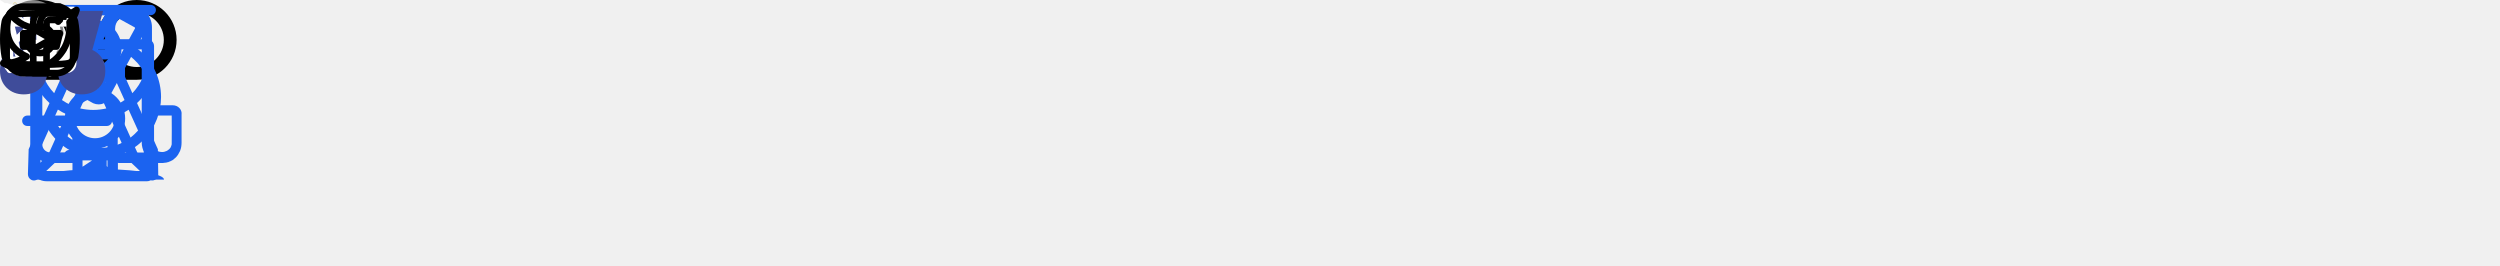
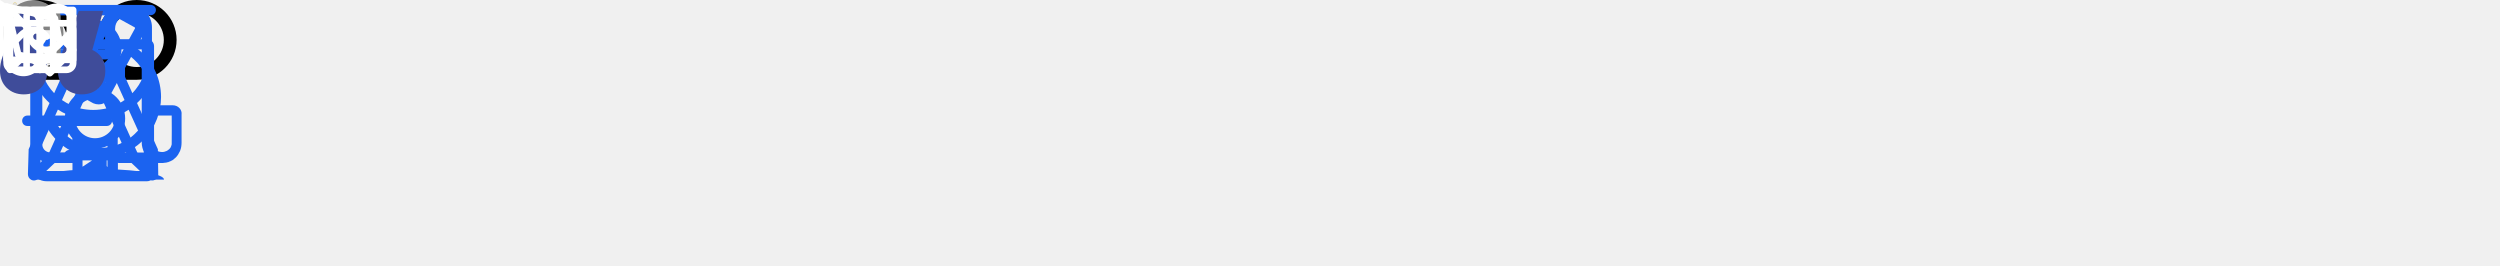
<svg xmlns="http://www.w3.org/2000/svg" version="1.1" width="752" height="80" viewBox="0 0 752 80">
  <svg id="icon-header_logo" width="72" height="32" viewBox="0 0 72 32">
    <path fill-rule="evenodd" clip-rule="evenodd" d="M12 3.84C7.493 3.84 3.84 7.493 3.84 12C3.84 16.506 7.492 20.158 11.997 20.16H12C12.003 20.16 12.005 20.16 12.008 20.16C16.511 20.156 20.16 16.504 20.16 12C20.16 7.493 16.507 3.84 12 3.84ZM20.799 20.16C22.785 18.019 24 15.151 24 12C24 5.373 18.627 0 12 0C5.373 0 0 5.373 0 12C0 18.627 5.373 24 12 24C12.003 24 12.006 24 12.009 24H41.111C41.114 24 41.117 24 41.121 24C47.748 24 53.121 18.627 53.121 12C53.121 5.373 47.748 0 41.121 0C34.493 0 29.121 5.373 29.121 12C29.121 15.151 30.335 18.019 32.322 20.16H20.799ZM41.123 20.16L41.12 20.16H41.113C36.61 20.156 32.961 16.504 32.961 12C32.961 7.493 36.614 3.84 41.121 3.84C45.627 3.84 49.281 7.493 49.281 12C49.281 16.506 45.629 20.158 41.123 20.16Z" />
  </svg>
  <svg id="icon-about_afford" width="56" height="56" viewBox="0 0 32 32" x="0" y="0">
    <path fill="#1b63f0" d="M6.208 30.87h21.984c0-0.928-4.32-1.696-9.856-1.792v-1.952c0.032 0 0.064 0 0.096 0 5.248-0.64 9.248-5.12 9.248-10.464 0-2.976-1.28-5.824-3.488-7.808-0.256-0.224-0.544-0.448-0.8-0.672l1.376-2.496c0.512-0.928 0.16-2.080-0.768-2.592l-3.136-1.728c-0.928-0.512-2.080-0.16-2.592 0.768l-6.144 11.296c-0.512 0.928-0.16 2.080 0.768 2.592l3.136 1.728c0.288 0.128 0.608 0.192 0.928 0.192 0.192 0 0.352-0.032 0.544-0.064 0.48-0.128 0.896-0.48 1.12-0.928l3.904-7.168c0.16 0.128 0.32 0.256 0.48 0.416 1.824 1.664 2.88 4.032 2.88 6.496 0 4.416-3.328 8.16-7.712 8.672-0.768 0.096-1.536 0.064-2.304-0.032-2.432-0.352-4.544-1.696-5.888-3.68h8.384c0.48 0 0.896-0.384 0.896-0.896s-0.384-0.896-0.864-0.896h-13.696c-0.48 0-0.896 0.384-0.896 0.896s0.384 0.896 0.896 0.896h3.232c1.568 2.912 4.384 4.928 7.712 5.44 0.032 0 0.096 0 0.128 0v2.016c-5.408 0.064-9.568 0.832-9.568 1.76zM17.088 16.118c-0.032 0.032-0.064 0.064-0.096 0.064s-0.064 0-0.096 0l-3.136-1.728c-0.064-0.032-0.096-0.128-0.064-0.192l6.112-11.232c0.032-0.064 0.128-0.096 0.192-0.064l3.136 1.728c0.064 0.032 0.096 0.128 0.064 0.192l-6.112 11.232z" />
  </svg>
  <svg id="icon-about_certificate" width="56" height="56" viewBox="0 0 32 32" x="0" y="0">
    <path fill="#1b63f0" d="M29.705 18.096h-3.584v-13.408c0-2.080-1.696-3.808-3.776-3.808h-0.032c-0.128 0-0.288 0-0.416 0h-15.456c-3.104 0-5.664 2.528-5.664 5.664v2.112c0 0.896 0.736 1.632 1.632 1.632h3.136v14.624c0 1.696 1.376 3.104 3.104 3.104h3.808v2.048c0 0.384 0.224 0.768 0.576 0.928 0.16 0.096 0.32 0.128 0.512 0.128s0.416-0.064 0.576-0.192l2.24-1.504 2.24 1.504c0.32 0.224 0.736 0.224 1.088 0.064 0.352-0.192 0.576-0.544 0.576-0.928v-2.080c0.064 0.032 0.16 0.032 0.224 0.032h7.392c0.128 0 0.224 0 0.32-0.032h0.064c0.064 0 0.16-0.032 0.256-0.032 0.032 0 0.064 0 0.064 0 0.032 0 0.064 0 0.064-0.032 0.064 0 0.096-0.032 0.16-0.032 0.032 0 0.096-0.032 0.128-0.032s0.064 0 0.064-0.032c0.096-0.032 0.192-0.064 0.256-0.096 0.032 0 0.064-0.032 0.064-0.032 0.032 0 0.032-0.032 0.064-0.032 0.096-0.032 0.16-0.096 0.256-0.128 0.064-0.032 0.16-0.096 0.224-0.16 0 0 0.032 0 0.032-0.032l0.064-0.064c0.064-0.064 0.128-0.096 0.192-0.16 0.096-0.096 0.224-0.192 0.288-0.32 0.064-0.064 0.16-0.192 0.224-0.32 0-0.032 0.032-0.032 0.032-0.064s0.032-0.032 0.032-0.064c0-0.032 0.032-0.032 0.032-0.064 0.032-0.064 0.064-0.096 0.096-0.16s0.064-0.128 0.096-0.192c0-0.032 0.032-0.064 0.032-0.096 0.064-0.192 0.128-0.384 0.16-0.576 0.032-0.224 0.064-0.448 0.064-0.704v-4.832c0.128-0.896-0.608-1.632-1.504-1.632zM2.537 6.512c0-2.144 1.76-3.904 3.904-3.904h12.32c-0.448 0.64-0.704 1.44-0.704 2.272v3.584h-15.52v-1.952zM16.329 23.76c-1.888 0-3.424-1.536-3.424-3.424s1.536-3.392 3.424-3.392c1.888 0 3.424 1.536 3.424 3.424s-1.536 3.392-3.424 3.392zM16.329 27.248l-2.144 1.408v-3.584c0.64 0.288 1.376 0.48 2.144 0.48s1.472-0.16 2.144-0.48v3.616l-2.144-1.44zM20.233 26.224v-2.464c0.8-0.896 1.28-2.080 1.28-3.392 0-2.848-2.304-5.184-5.184-5.184-2.848 0-5.184 2.304-5.184 5.184 0 1.28 0.48 2.464 1.28 3.392v2.432h-3.808c-0.736 0-1.344-0.608-1.344-1.344v-14.624h10.88c0.896 0 1.632-0.736 1.632-1.632v-3.68c0-1.184 0.928-2.208 2.112-2.272h0.416c1.12 0 2.048 0.928 2.048 2.048v19.808c0 0.608 0.16 1.216 0.448 1.728h-4.352c-0.096-0.032-0.16-0.032-0.224 0zM29.513 24.816c-0.032 0.096-0.064 0.224-0.096 0.32-0.032 0.064-0.064 0.096-0.064 0.16l-0.064 0.096c-0.032 0.032-0.064 0.096-0.096 0.128l-0.032 0.032c-0.032 0.032-0.064 0.096-0.128 0.128-0.032 0.032-0.064 0.064-0.128 0.096l-0.032 0.032c-0.096 0.064-0.192 0.128-0.288 0.16-0.032 0.032-0.064 0.032-0.096 0.032s-0.064 0.032-0.096 0.032l-0.064 0.032c-0.032 0-0.096 0.032-0.128 0.032h-0.032c-0.032 0-0.096 0.032-0.128 0.032h-0.064c-0.064 0-0.096 0-0.16 0-0.96 0-1.728-0.768-1.728-1.728v-4.544h3.424c0 0 0.032 4.864 0 4.96z" />
  </svg>
  <svg id="icon-about_life_program" width="56" height="56" viewBox="0 0 32 32" x="0" y="0">
    <path fill="#1b63f0" d="M27.135 25.648l-3.584-7.936c1.216-1.12 2.176-2.528 2.816-4.128 0.16-0.448-0.064-0.96-0.512-1.152s-0.96 0.064-1.152 0.512c-0.448 1.152-1.12 2.208-1.952 3.072l-2.432-5.408c0.384-0.704 0.576-1.472 0.576-2.304 0-2.368-1.664-4.32-3.872-4.8v-1.536c0-0.544-0.448-0.992-0.992-0.992s-0.992 0.448-0.992 0.992v1.536c-2.208 0.48-3.872 2.432-3.872 4.8 0 0.832 0.224 1.632 0.576 2.304l-2.432 5.408c-0.832-0.864-1.472-1.888-1.952-3.072-0.192-0.448-0.672-0.672-1.152-0.512-0.448 0.192-0.672 0.672-0.512 1.152 0.64 1.632 1.6 3.008 2.816 4.128l-3.584 7.936-0.128 4.288c0 0.416 0.224 0.8 0.608 0.992 0.128 0.064 0.288 0.096 0.416 0.096 0.256 0 0.512-0.096 0.704-0.288l3.104-2.944 3.392-7.52c0.96 0.256 1.952 0.416 2.976 0.416s2.016-0.16 2.976-0.416l3.392 7.52 3.104 2.944c0.192 0.192 0.448 0.288 0.704 0.288 0.128 0 0.288-0.032 0.416-0.096 0.384-0.16 0.64-0.544 0.608-0.992l-0.064-4.288zM14.431 12.912l-2.304 5.12c-0.512-0.224-0.992-0.512-1.472-0.832l2.304-5.088c0.448 0.352 0.928 0.608 1.472 0.8zM19.103 12.112l2.304 5.088c-0.448 0.32-0.96 0.608-1.472 0.832l-2.304-5.12c0.544-0.192 1.024-0.448 1.472-0.8zM16.031 5.168c1.728 0 3.136 1.408 3.136 3.136s-1.408 3.136-3.136 3.136c-1.728 0-3.136-1.408-3.136-3.136s1.408-3.136 3.136-3.136zM8.223 26.736l-1.6 1.504 0.064-2.176 3.264-7.232c0.48 0.32 0.96 0.576 1.472 0.8l-3.2 7.104zM16.031 18.896c-0.768 0-1.504-0.096-2.24-0.256l2.24-4.96 2.24 4.96c-0.736 0.16-1.472 0.256-2.24 0.256zM23.839 26.736l-3.2-7.072c0.512-0.224 0.992-0.512 1.472-0.8l3.264 7.2 0.064 2.176-1.6-1.504z" />
  </svg>
  <svg id="icon-about_social" width="56" height="56" viewBox="0 0 32 32" x="0" y="0">
    <path fill="#1b63f0" d="M9.008 2.608h16.896c0.48 0 0.896-0.384 0.896-0.896s-0.416-0.864-0.896-0.864h-16.896c-1.952 0-3.552 1.44-3.776 3.328-0.032 0.064-0.032 0.16-0.032 0.256v23.936c0 1.536 1.248 2.784 2.784 2.784h17.312c0.64 0 1.184-0.544 1.184-1.184v-22.048c0-0.64-0.544-1.184-1.184-1.184h-16.288c-1.12 0-2.080-0.96-2.080-2.080s0.96-2.048 2.080-2.048zM9.008 8.496h15.712v20.896h-16.736c-0.576 0-1.024-0.448-1.024-1.024v-20.48c0.576 0.384 1.28 0.608 2.048 0.608z" />
    <path fill="#1b63f0" d="M20.048 25.776h-8.128c-0.48 0-0.896 0.384-0.896 0.896s0.384 0.896 0.896 0.896h8.096c0.48 0 0.896-0.384 0.896-0.896s-0.384-0.896-0.864-0.896z" />
    <path fill="#1b63f0" d="M11.088 14.16h9.76c0.352 0 0.64-0.288 0.64-0.64v-1.92c0-0.352-0.288-0.64-0.64-0.64h-9.76c-0.352 0-0.64 0.288-0.64 0.64v1.92c0 0.352 0.288 0.64 0.64 0.64z" />
  </svg>
  <svg id="arrow_left" width="9" height="14" viewBox="0 0 9 14" fill="none">
    <path d="M7.5 13L1.5 7L7.5 1" stroke-width="2" stroke-linecap="round" stroke-linejoin="round" />
  </svg>
  <svg id="arrow_right" width="9" height="14" viewBox="0 0 9 14" fill="none">
    <path d="M1.5 13L7.5 7L1.5 1" stroke-width="2" stroke-linecap="round" stroke-linejoin="round" />
  </svg>
  <svg id="star_active" width="9" height="10" viewBox="0 0 9 10" fill="none">
    <path d="M7.503 8.986C7.569 9.397 7.131 9.704 6.766 9.501L4.806 8.413C4.655 8.329 4.472 8.329 4.321 8.413L2.36 9.501C1.996 9.704 1.558 9.397 1.624 8.986L1.992 6.673C2.017 6.516 1.966 6.357 1.855 6.244L0.184 4.538C-0.102 4.247 0.062 3.755 0.465 3.694L2.714 3.352C2.881 3.327 3.023 3.219 3.094 3.066L4.046 0.991C4.224 0.602 4.776 0.602 4.954 0.991L5.906 3.066C5.977 3.219 6.119 3.327 6.286 3.352L8.564 3.699C8.962 3.759 9.129 4.24 8.855 4.534L7.261 6.245C7.156 6.358 7.109 6.513 7.133 6.665L7.503 8.986Z" fill="#FDD22F" />
  </svg>
  <svg id="star_not" width="9" height="10" viewBox="0 0 9 10" fill="none">
    <path d="M7.503 8.986C7.569 9.397 7.131 9.704 6.766 9.501L4.806 8.413C4.655 8.329 4.472 8.329 4.321 8.413L2.36 9.501C1.996 9.704 1.558 9.397 1.624 8.986L1.992 6.673C2.017 6.516 1.966 6.357 1.855 6.244L0.184 4.538C-0.102 4.247 0.062 3.755 0.465 3.694L2.714 3.352C2.881 3.327 3.023 3.219 3.094 3.066L4.046 0.991C4.224 0.602 4.776 0.602 4.954 0.991L5.906 3.066C5.977 3.219 6.119 3.327 6.286 3.352L8.564 3.699C8.962 3.759 9.129 4.24 8.855 4.534L7.261 6.245C7.156 6.358 7.109 6.513 7.133 6.665L7.503 8.986Z" fill="#DEDEDE" />
  </svg>
  <svg id="play_btn" width="14" height="18" viewBox="0 0 14 18">
    <path d="M0 0L14 9L0 18V0Z" fill="white" />
  </svg>
  <svg id="icon-map" width="20" height="20" viewBox="0 0 32 32" x="0" y="0">
    <path fill="none" stroke="#838383" stroke-linejoin="round" stroke-linecap="round" stroke-miterlimit="4" stroke-width="2.4" d="M28 13.333c0 9.333-12 17.333-12 17.333s-12-8-12-17.333c0-3.183 1.264-6.235 3.515-8.485s5.303-3.515 8.485-3.515c3.183 0 6.235 1.264 8.485 3.515s3.515 5.303 3.515 8.485z" />
    <path fill="none" stroke="#838383" stroke-linejoin="round" stroke-linecap="round" stroke-miterlimit="4" stroke-width="2.4" d="M16 17.333c2.209 0 4-1.791 4-4s-1.791-4-4-4c-2.209 0-4 1.791-4 4s1.791 4 4 4z" />
  </svg>
  <svg id="icon-calendar" width="20" height="20" viewBox="0 0 32 32" x="0" y="0">
    <path fill="none" stroke="#838383" stroke-linejoin="round" stroke-linecap="round" stroke-miterlimit="4" stroke-width="2.4" d="M25.333 5.333h-18.667c-1.473 0-2.667 1.194-2.667 2.667v18.667c0 1.473 1.194 2.667 2.667 2.667h18.667c1.473 0 2.667-1.194 2.667-2.667v-18.667c0-1.473-1.194-2.667-2.667-2.667z" />
    <path fill="none" stroke="#838383" stroke-linejoin="round" stroke-linecap="round" stroke-miterlimit="4" stroke-width="2.4" d="M21.333 2.667v5.333" />
    <path fill="none" stroke="#838383" stroke-linejoin="round" stroke-linecap="round" stroke-miterlimit="4" stroke-width="2.4" d="M10.667 2.667v5.333" />
    <path fill="none" stroke="#838383" stroke-linejoin="round" stroke-linecap="round" stroke-miterlimit="4" stroke-width="2.4" d="M4 13.333h24" />
  </svg>
  <svg id="icon-clock" width="20" height="20" viewBox="0 0 32 32" x="0" y="0">
    <path fill="none" stroke="#838383" stroke-linejoin="round" stroke-linecap="round" stroke-miterlimit="4" stroke-width="2.4" d="M16 29.333c7.364 0 13.333-5.969 13.333-13.333s-5.97-13.333-13.333-13.333c-7.364 0-13.333 5.97-13.333 13.333s5.97 13.333 13.333 13.333z" />
    <path fill="none" stroke="#838383" stroke-linejoin="round" stroke-linecap="round" stroke-miterlimit="4" stroke-width="2.4" d="M16 8v8l5.333 2.667" />
  </svg>
-   <svg id="icon-quotes" width="32" height="32" viewBox="0 0 32 32" x="0" y="0">
+   <svg id="icon-quotes" width="38" height="30" viewBox="0 0 38 30" x="0" y="0">
    <path fill="#3f4c9a" d="M10.338 15.024c1.231 0.542 2.191 1.354 2.88 2.437s1.034 2.363 1.034 3.84c0 2.117-0.665 3.84-1.994 5.169-1.329 1.28-3.028 1.92-5.095 1.92s-3.791-0.665-5.169-1.994c-1.329-1.329-1.994-3.028-1.994-5.095 0-0.985 0.123-1.969 0.369-2.954s0.788-2.462 1.625-4.431l4.283-10.634h7.311l-3.249 11.742zM27.766 15.024c1.231 0.542 2.191 1.354 2.88 2.437s1.034 2.363 1.034 3.84c0 2.117-0.665 3.84-1.994 5.169-1.329 1.28-3.028 1.92-5.095 1.92s-3.791-0.665-5.169-1.994c-1.329-1.329-1.994-3.028-1.994-5.095 0-0.985 0.123-1.969 0.369-2.954s0.788-2.462 1.625-4.431l4.283-10.634h7.311l-3.249 11.742z" />
  </svg>
  <svg id="icon-link-2chain" width="24" height="24" viewBox="0 0 32 32" x="0" y="0">
    <path fill="none" stroke="#fff" stroke-linejoin="round" stroke-linecap="round" stroke-miterlimit="4" stroke-width="2.667" d="M13.333 17.333c0.573 0.765 1.303 1.399 2.142 1.857s1.767 0.731 2.72 0.799c0.953 0.068 1.911-0.069 2.806-0.403s1.709-0.857 2.385-1.533l4-4c1.214-1.257 1.886-2.941 1.871-4.689s-0.716-3.42-1.952-4.656c-1.236-1.236-2.908-1.937-4.656-1.952s-3.432 0.657-4.689 1.871l-2.293 2.28" />
    <path fill="none" stroke="#fff" stroke-linejoin="round" stroke-linecap="round" stroke-miterlimit="4" stroke-width="2.667" d="M18.667 14.667c-0.573-0.765-1.303-1.399-2.142-1.857s-1.767-0.731-2.72-0.799c-0.954-0.068-1.911 0.069-2.806 0.403s-1.709 0.857-2.385 1.533l-4 4c-1.214 1.257-1.886 2.941-1.871 4.689s0.716 3.42 1.952 4.656c1.236 1.236 2.908 1.937 4.656 1.952s3.432-0.657 4.689-1.871l2.28-2.28" />
  </svg>
  <svg id="pen_tool" width="24" height="24" viewBox="0 0 24 24" fill="none">
    <path d="M12 19L19 12L22 15L15 22L12 19Z" stroke="white" stroke-width="2" stroke-linecap="round" stroke-linejoin="round" />
    <path d="M18 13L16.5 5.5L2 2L5.5 16.5L13 18L18 13Z" stroke="white" stroke-width="2" stroke-linecap="round" stroke-linejoin="round" />
    <path d="M2 2L9.586 9.586" stroke="white" stroke-width="2" stroke-linecap="round" stroke-linejoin="round" />
    <path d="M11 13C12.105 13 13 12.105 13 11C13 9.895 12.105 9 11 9C9.895 9 9 9.895 9 11C9 12.105 9.895 13 11 13Z" stroke="white" stroke-width="2" stroke-linecap="round" stroke-linejoin="round" />
  </svg>
  <svg id="icon-briefcasereview" width="24" height="24" viewBox="0 0 32 32" x="0" y="0">
    <path fill="none" stroke="#fff" stroke-linejoin="round" stroke-linecap="round" stroke-miterlimit="4" stroke-width="2.667" d="M26.667 9.333h-21.333c-1.473 0-2.667 1.194-2.667 2.667v13.333c0 1.473 1.194 2.667 2.667 2.667h21.333c1.473 0 2.667-1.194 2.667-2.667v-13.333c0-1.473-1.194-2.667-2.667-2.667z" />
    <path fill="none" stroke="#fff" stroke-linejoin="round" stroke-linecap="round" stroke-miterlimit="4" stroke-width="2.667" d="M21.333 28v-21.333c0-0.707-0.281-1.386-0.781-1.886s-1.178-0.781-1.886-0.781h-5.333c-0.707 0-1.386 0.281-1.886 0.781s-0.781 1.178-0.781 1.886v21.333" />
  </svg>
  <svg id="icon-book-openbook" width="24" height="24" viewBox="0 0 32 32" x="0" y="0">
    <path fill="none" stroke="#fff" stroke-linejoin="round" stroke-linecap="round" stroke-miterlimit="4" stroke-width="2.667" d="M2.667 4h8c1.415 0 2.771 0.562 3.771 1.562s1.562 2.357 1.562 3.771v18.667c0-1.061-0.421-2.078-1.172-2.828s-1.768-1.172-2.828-1.172h-9.333v-20z" />
    <path fill="none" stroke="#fff" stroke-linejoin="round" stroke-linecap="round" stroke-miterlimit="4" stroke-width="2.667" d="M29.333 4h-8c-1.415 0-2.771 0.562-3.771 1.562s-1.562 2.357-1.562 3.771v18.667c0-1.061 0.421-2.078 1.172-2.828s1.768-1.172 2.828-1.172h9.333v-20z" />
  </svg>
  <svg id="icon-squareqa" width="24" height="24" viewBox="0 0 32 32" x="0" y="0">
    <path fill="none" stroke="#fff" stroke-linejoin="round" stroke-linecap="round" stroke-miterlimit="4" stroke-width="2.667" d="M28 20c0 0.707-0.281 1.385-0.781 1.886s-1.178 0.781-1.886 0.781h-16l-5.333 5.333v-21.333c0-0.707 0.281-1.386 0.781-1.886s1.178-0.781 1.886-0.781h18.667c0.707 0 1.385 0.281 1.886 0.781s0.781 1.178 0.781 1.886v13.333z" />
  </svg>
  <svg id="icon-facebook" width="24" height="24" viewBox="0 0 32 32" x="0" y="0">
-     <path fill="none" stroke-linejoin="round" stroke-linecap="round" stroke-miterlimit="4" stroke-width="2.667" stroke="#000" d="M24 2.667h-4c-1.768 0-3.464 0.702-4.714 1.953s-1.953 2.946-1.953 4.714v4h-4v5.333h4v10.667h5.333v-10.667h4l1.333-5.333h-5.333v-4c0-0.354 0.141-0.693 0.391-0.943s0.589-0.391 0.943-0.391h4v-5.333z" />
+     <path fill="none" stroke-linejoin="round" stroke-linecap="round" stroke-miterlimit="4" stroke-width="2.667" d="M24 2.667h-4c-1.768 0-3.464 0.702-4.714 1.953s-1.953 2.946-1.953 4.714v4h-4v5.333h4v10.667h5.333v-10.667h4l1.333-5.333h-5.333v-4c0-0.354 0.141-0.693 0.391-0.943s0.589-0.391 0.943-0.391h4v-5.333z" />
  </svg>
  <svg id="icon-instagram" width="24" height="24" viewBox="0 0 32 32" x="0" y="0">
-     <path fill="none" stroke-linejoin="round" stroke-linecap="round" stroke-miterlimit="4" stroke-width="2.667" stroke="#000" d="M22.667 2.667h-13.333c-3.682 0-6.667 2.985-6.667 6.667v13.333c0 3.682 2.985 6.667 6.667 6.667h13.333c3.682 0 6.667-2.985 6.667-6.667v-13.333c0-3.682-2.985-6.667-6.667-6.667z" />
-     <path fill="none" stroke-linejoin="round" stroke-linecap="round" stroke-miterlimit="4" stroke-width="2.667" stroke="#000" d="M21.333 15.16c0.165 1.11-0.025 2.243-0.542 3.239s-1.334 1.803-2.336 2.307c-1.002 0.504-2.137 0.68-3.245 0.502s-2.131-0.701-2.924-1.494c-0.793-0.793-1.316-1.816-1.494-2.924s-0.003-2.243 0.502-3.245c0.504-1.002 1.312-1.819 2.308-2.336s2.129-0.706 3.239-0.542c1.132 0.168 2.18 0.695 2.989 1.504s1.337 1.857 1.504 2.989z" />
-     <path fill="none" stroke-linejoin="round" stroke-linecap="round" stroke-miterlimit="4" stroke-width="2.667" stroke="#000" d="M23.333 8.667h0.013" />
+     <path fill="none" stroke-linejoin="round" stroke-linecap="round" stroke-miterlimit="4" stroke-width="2.667" d="M22.667 2.667h-13.333c-3.682 0-6.667 2.985-6.667 6.667v13.333c0 3.682 2.985 6.667 6.667 6.667h13.333c3.682 0 6.667-2.985 6.667-6.667v-13.333c0-3.682-2.985-6.667-6.667-6.667z" />
+     <path fill="none" stroke-linejoin="round" stroke-linecap="round" stroke-miterlimit="4" stroke-width="2.667" d="M21.333 15.16c0.165 1.11-0.025 2.243-0.542 3.239s-1.334 1.803-2.336 2.307c-1.002 0.504-2.137 0.68-3.245 0.502s-2.131-0.701-2.924-1.494c-0.793-0.793-1.316-1.816-1.494-2.924s-0.003-2.243 0.502-3.245c0.504-1.002 1.312-1.819 2.308-2.336s2.129-0.706 3.239-0.542c1.132 0.168 2.18 0.695 2.989 1.504s1.337 1.857 1.504 2.989z" />
+     <path fill="none" stroke-linejoin="round" stroke-linecap="round" stroke-miterlimit="4" stroke-width="2.667" d="M23.333 8.667h0.013" />
  </svg>
  <svg id="icon-twitter" width="24" height="24" viewBox="0 0 32 32" x="0" y="0">
-     <path fill="none" stroke-linejoin="round" stroke-linecap="round" stroke-miterlimit="4" stroke-width="2.667" stroke="#000" d="M30.667 4c-1.277 0.901-2.691 1.589-4.187 2.040-0.803-0.923-1.87-1.578-3.057-1.875s-2.437-0.222-3.58 0.214c-1.143 0.436-2.125 1.213-2.812 2.226s-1.047 2.212-1.031 3.435v1.333c-2.343 0.061-4.665-0.459-6.759-1.513s-3.894-2.609-5.241-4.527c0 0-5.333 12 6.667 17.333-2.746 1.864-6.017 2.799-9.333 2.667 12 6.667 26.667 0 26.667-15.333-0.001-0.371-0.037-0.742-0.107-1.107 1.361-1.342 2.321-3.036 2.773-4.893z" />
+     <path fill="none" stroke-linejoin="round" stroke-linecap="round" stroke-miterlimit="4" stroke-width="2.667" d="M30.667 4c-1.277 0.901-2.691 1.589-4.187 2.040-0.803-0.923-1.87-1.578-3.057-1.875s-2.437-0.222-3.58 0.214c-1.143 0.436-2.125 1.213-2.812 2.226s-1.047 2.212-1.031 3.435v1.333c-2.343 0.061-4.665-0.459-6.759-1.513s-3.894-2.609-5.241-4.527c0 0-5.333 12 6.667 17.333-2.746 1.864-6.017 2.799-9.333 2.667 12 6.667 26.667 0 26.667-15.333-0.001-0.371-0.037-0.742-0.107-1.107 1.361-1.342 2.321-3.036 2.773-4.893z" />
  </svg>
  <svg id="icon-youtube" width="24" height="24" viewBox="0 0 32 32" x="0" y="0">
-     <path fill="none" stroke-linejoin="round" stroke-linecap="round" stroke-miterlimit="4" stroke-width="2.667" stroke="#000" d="M30.053 8.56c-0.158-0.633-0.481-1.213-0.935-1.681s-1.024-0.808-1.651-0.986c-2.293-0.56-11.467-0.56-11.467-0.56s-9.173 0-11.467 0.613c-0.628 0.178-1.197 0.518-1.652 0.986s-0.777 1.048-0.935 1.681c-0.42 2.327-0.625 4.688-0.613 7.053-0.015 2.383 0.19 4.762 0.613 7.107 0.175 0.613 0.504 1.171 0.958 1.619s1.014 0.772 1.629 0.941c2.293 0.613 11.467 0.613 11.467 0.613s9.173 0 11.467-0.613c0.628-0.178 1.197-0.518 1.651-0.986s0.777-1.048 0.935-1.681c0.417-2.31 0.622-4.653 0.613-7 0.015-2.383-0.19-4.762-0.613-7.107v0z" />
-     <path fill="none" stroke-linejoin="round" stroke-linecap="round" stroke-miterlimit="4" stroke-width="2.667" stroke="#000" d="M13 20.027l7.667-4.36-7.667-4.36v8.72z" />
+     <path fill="none" stroke-linejoin="round" stroke-linecap="round" stroke-miterlimit="4" stroke-width="2.667" d="M30.053 8.56c-0.158-0.633-0.481-1.213-0.935-1.681s-1.024-0.808-1.651-0.986c-2.293-0.56-11.467-0.56-11.467-0.56s-9.173 0-11.467 0.613c-0.628 0.178-1.197 0.518-1.652 0.986s-0.777 1.048-0.935 1.681c-0.42 2.327-0.625 4.688-0.613 7.053-0.015 2.383 0.19 4.762 0.613 7.107 0.175 0.613 0.504 1.171 0.958 1.619s1.014 0.772 1.629 0.941c2.293 0.613 11.467 0.613 11.467 0.613s9.173 0 11.467-0.613c0.628-0.178 1.197-0.518 1.651-0.986s0.777-1.048 0.935-1.681c0.417-2.31 0.622-4.653 0.613-7 0.015-2.383-0.19-4.762-0.613-7.107v0z" />
+     <path fill="none" stroke-linejoin="round" stroke-linecap="round" stroke-miterlimit="4" stroke-width="2.667" d="M13 20.027l7.667-4.36-7.667-4.36v8.72z" />
  </svg>
</svg>
